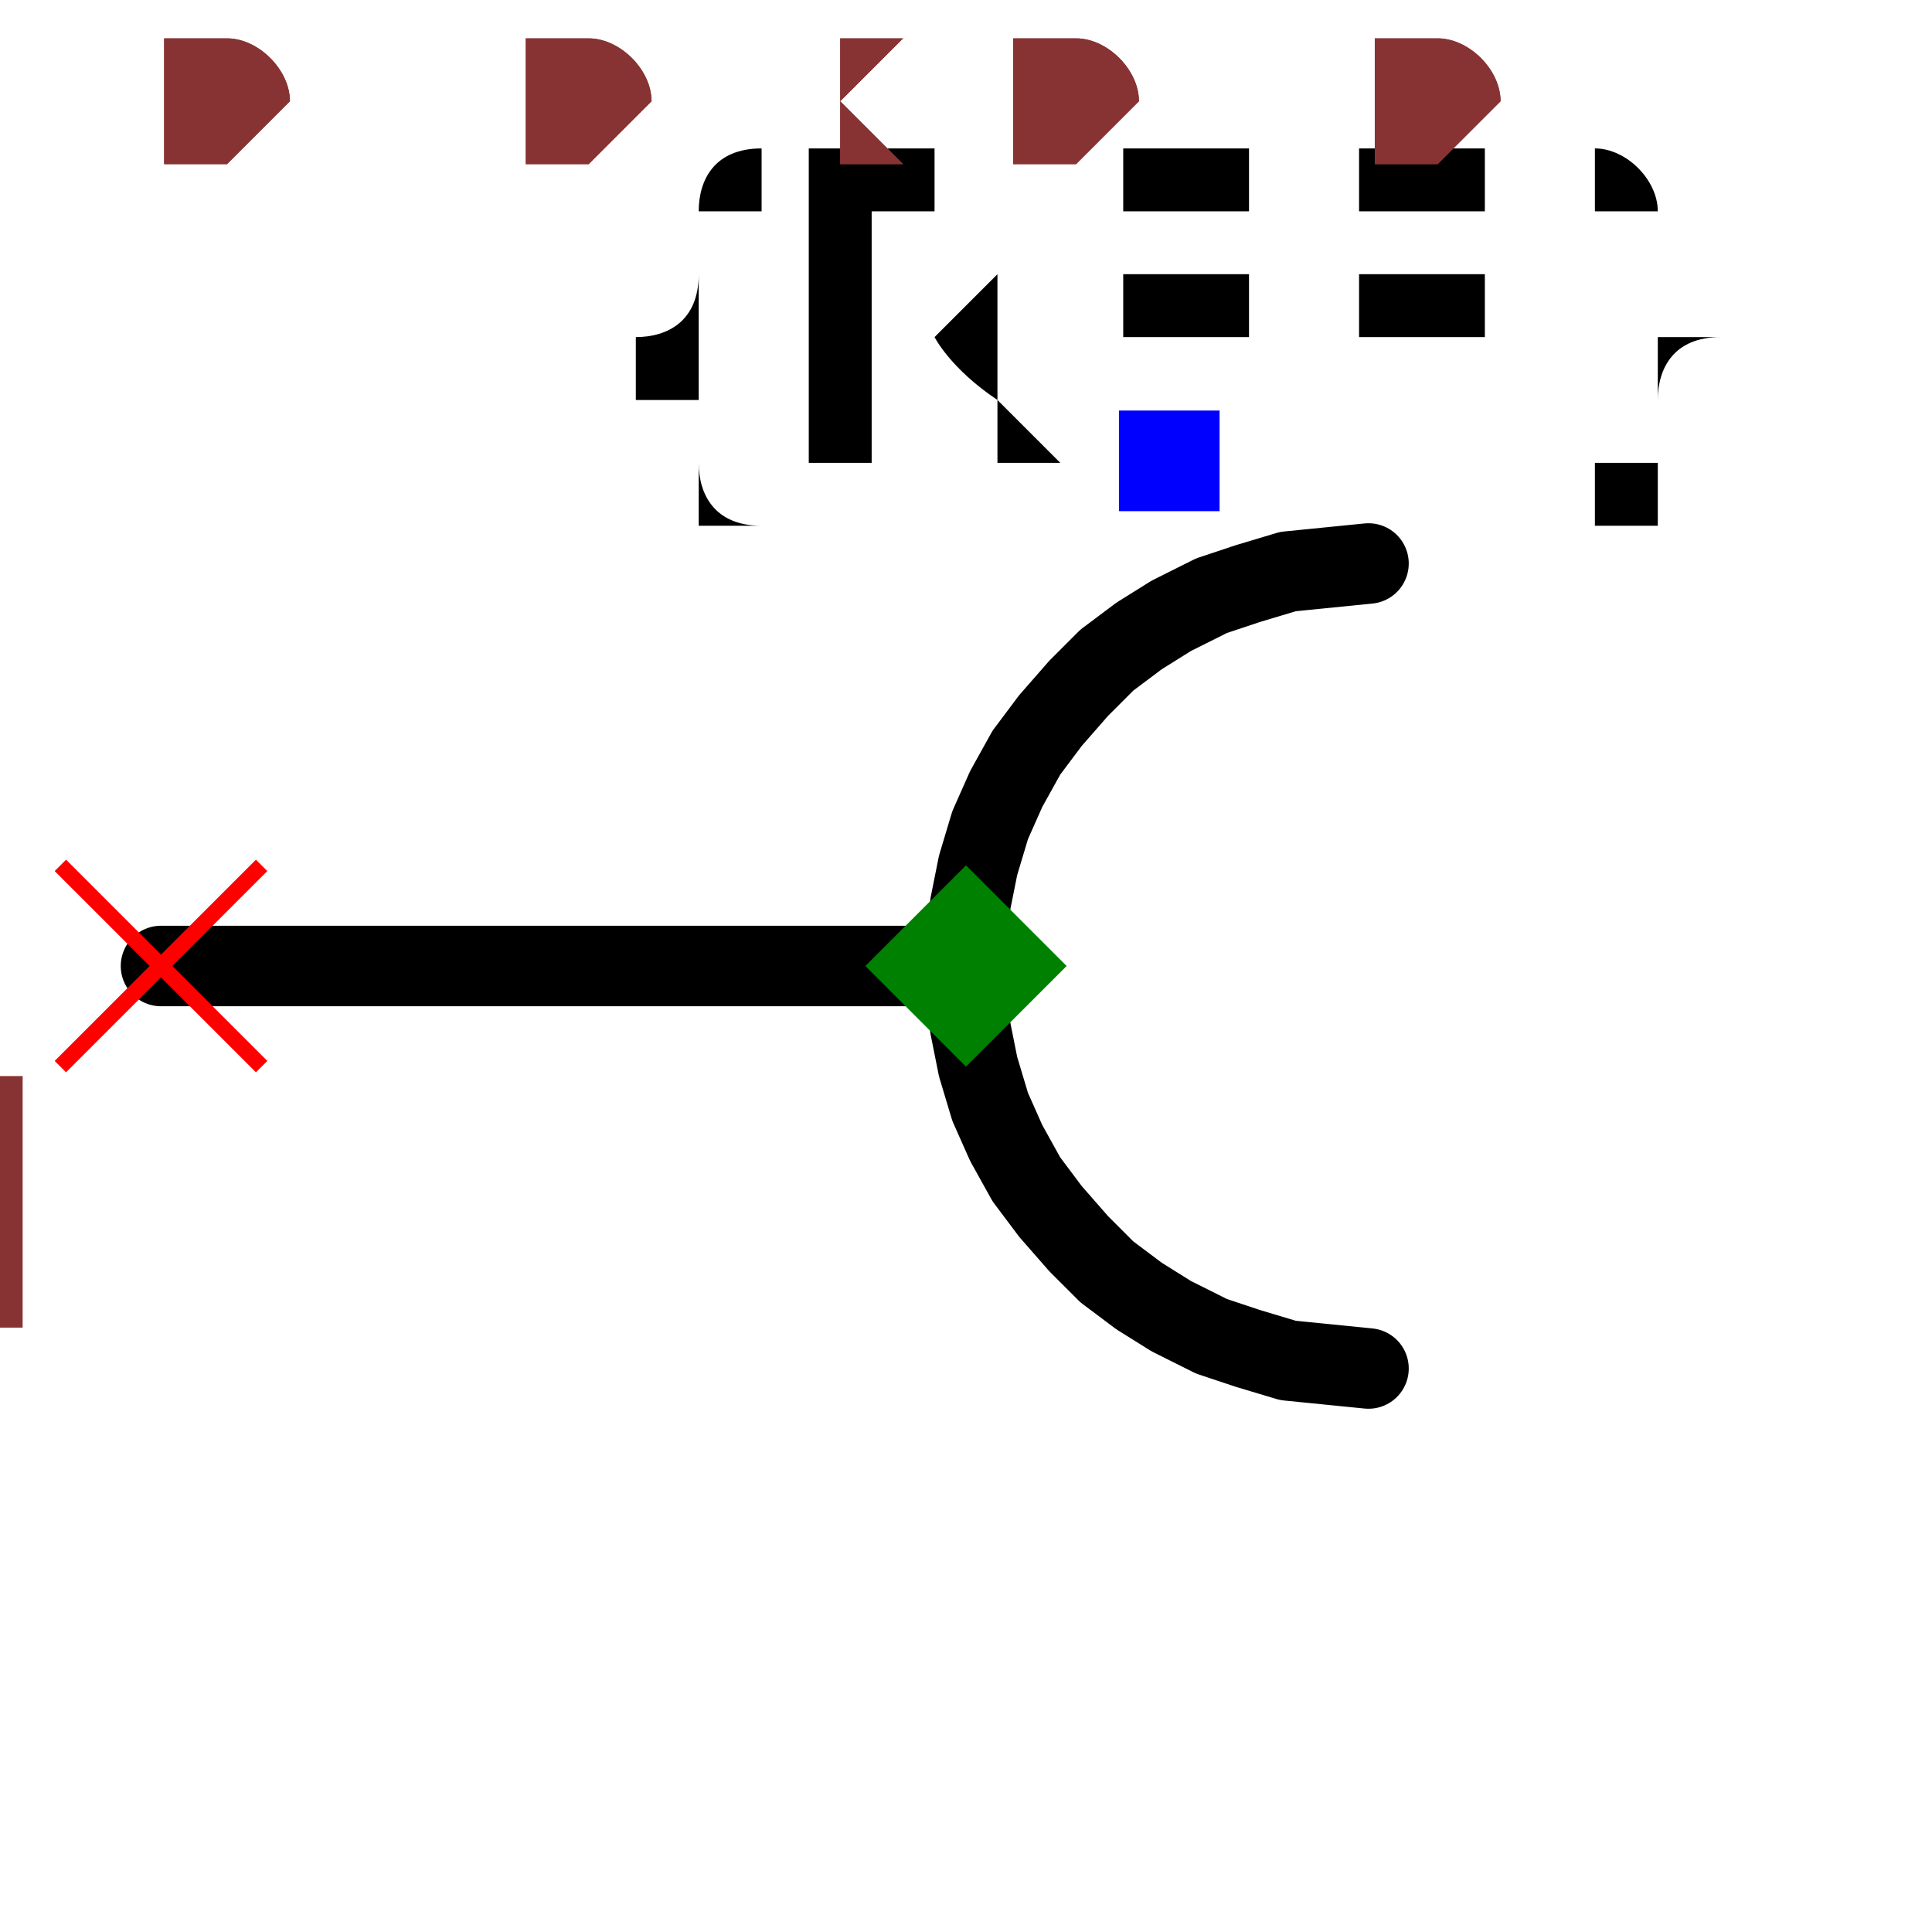
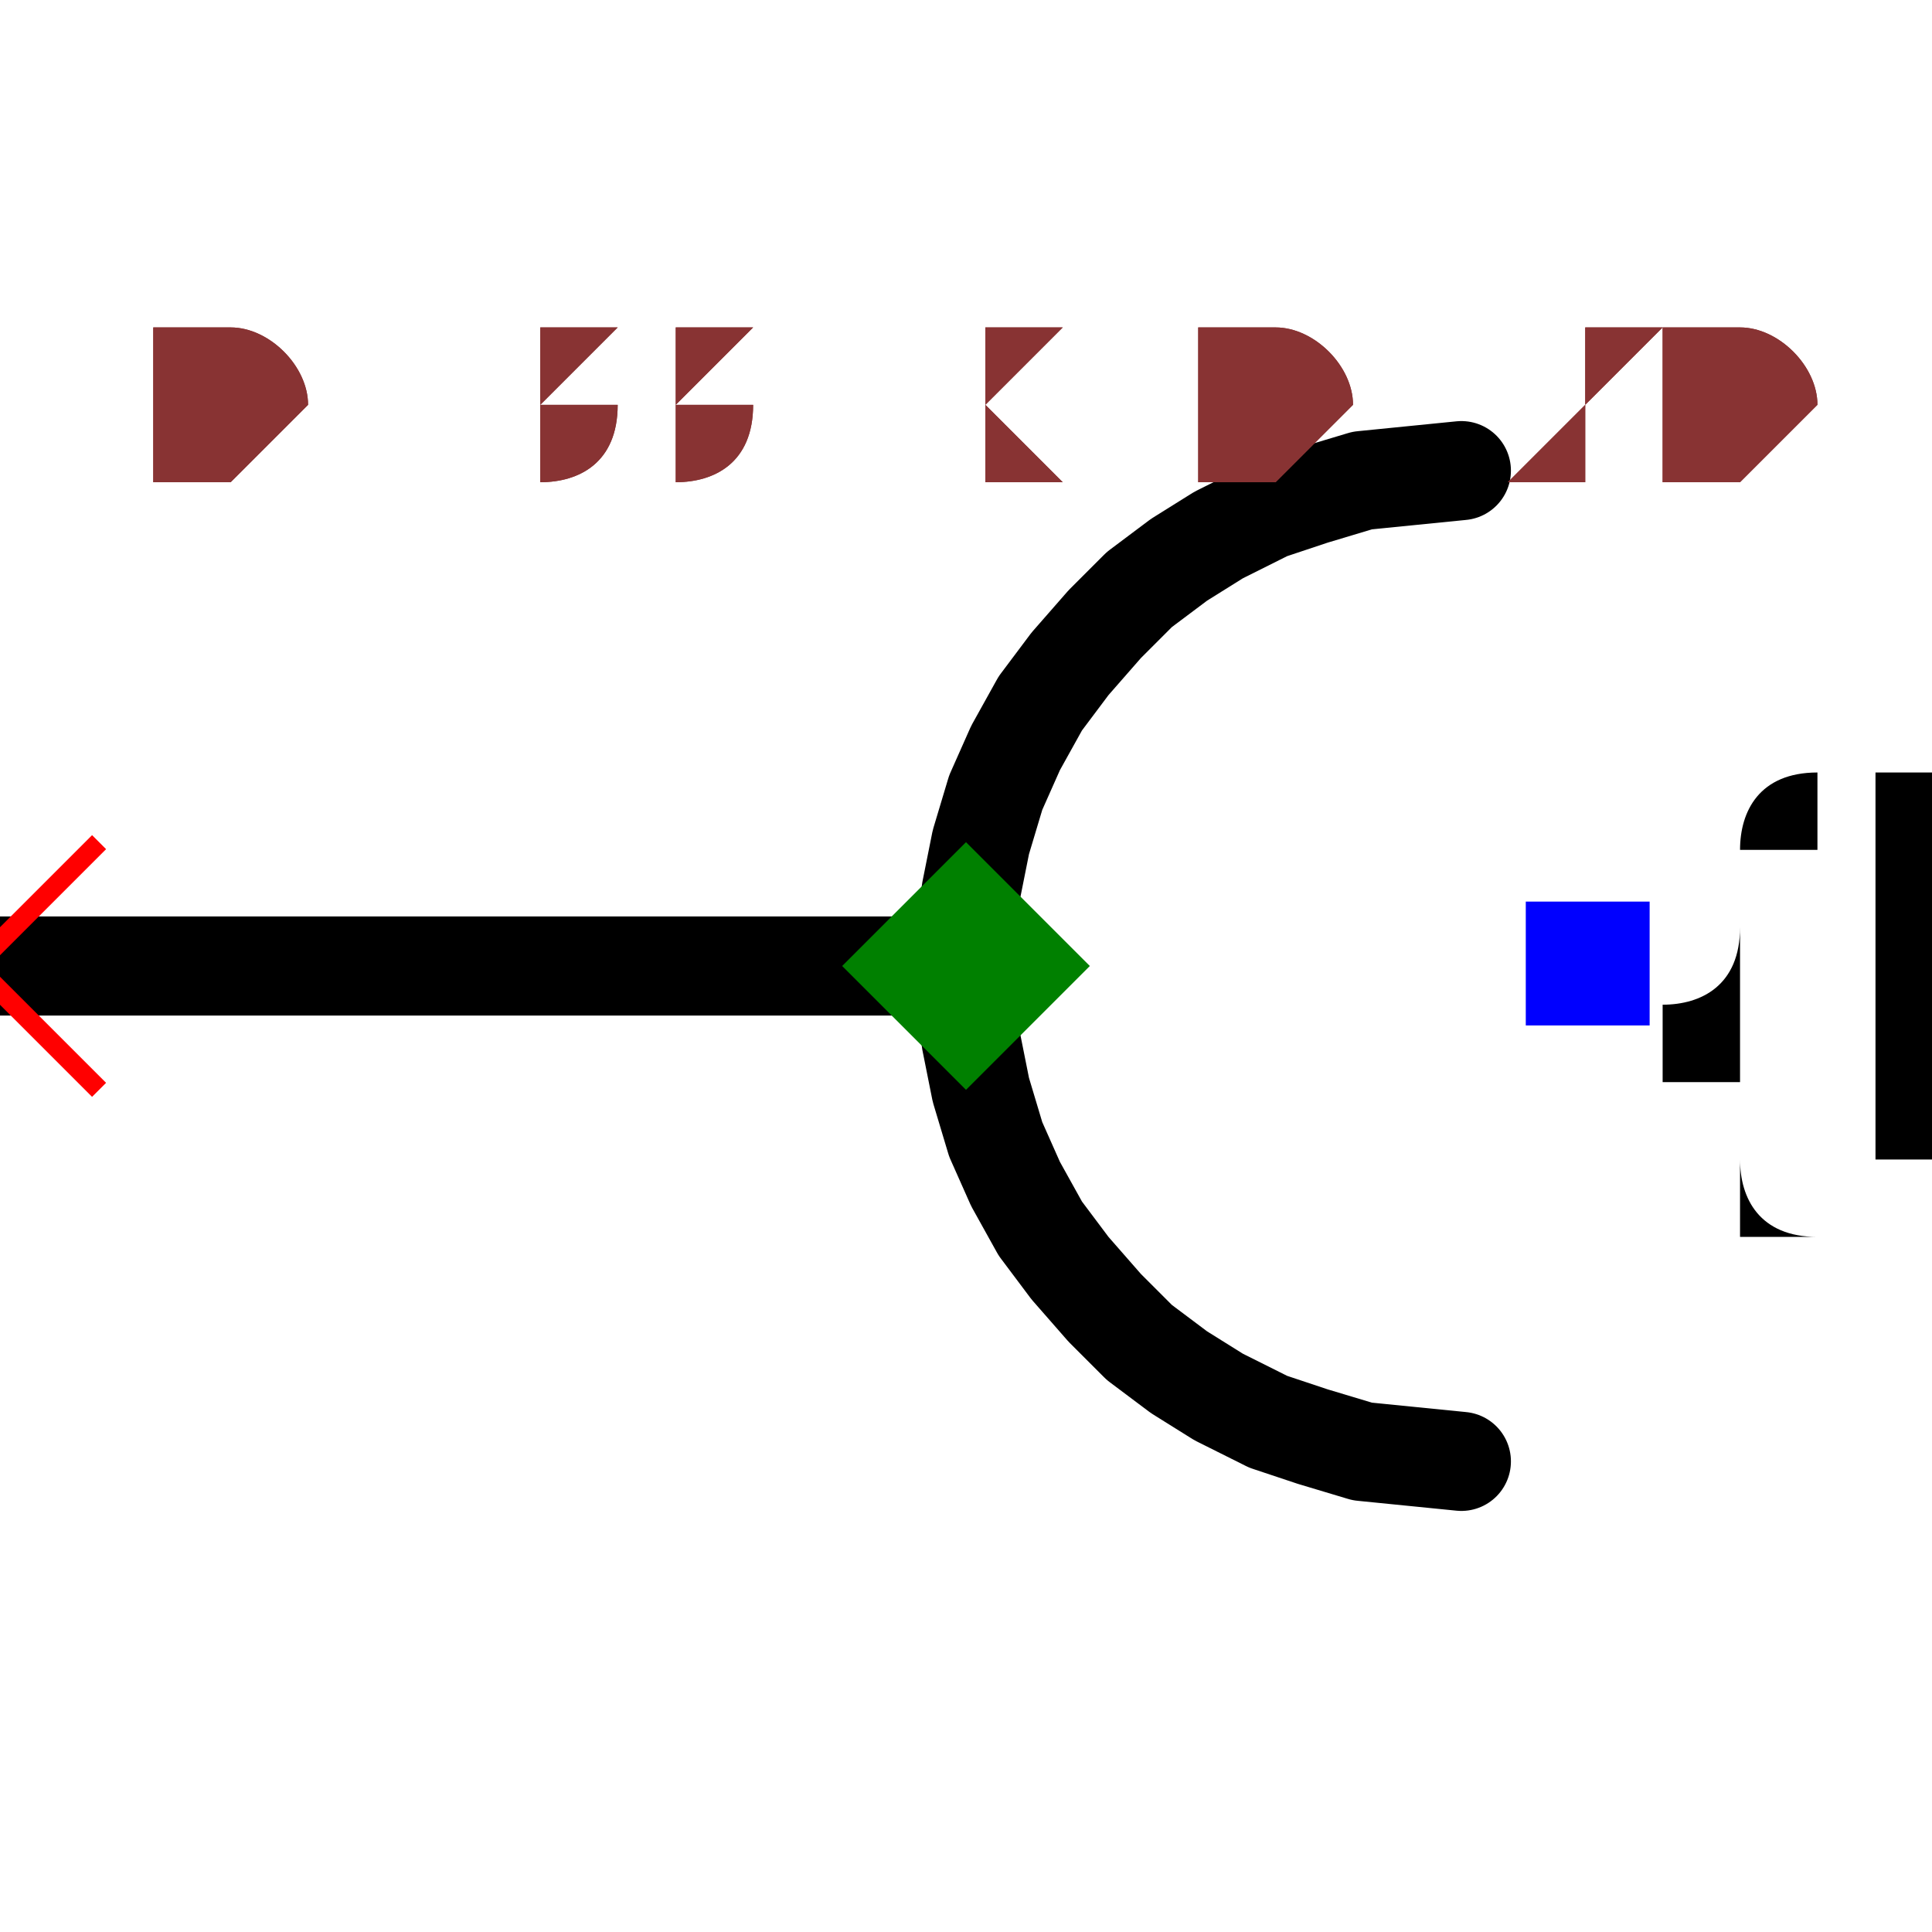
- <svg xmlns="http://www.w3.org/2000/svg" width="150" height="150" viewBox="-0.24 -0.24 0.48 0.48">
+ <svg xmlns="http://www.w3.org/2000/svg" width="150" height="150" viewBox="-0.195 -0.12 0.39 0.24">
  <path d="M-0.2,0 L0,0" fill="none" stroke="black" stroke-width="0.02" stroke-linecap="round" stroke-linejoin="round" />
  <path d="M0.1,-0.1 L0.09,-0.099 L0.08,-0.098 L0.07,-0.095 L0.061,-0.092 L0.051,-0.087 L0.043,-0.082 L0.035,-0.076 L0.028,-0.069 L0.021,-0.061 L0.015,-0.053 L0.01,-0.044 L0.006,-0.035 L0.003,-0.025 L0.001,-0.015 L0,-0.005 L0,0.005 L0.001,0.015 L0.003,0.025 L0.006,0.035 L0.01,0.044 L0.015,0.053 L0.021,0.061 L0.028,0.069 L0.035,0.076 L0.043,0.082 L0.051,0.087 L0.061,0.092 L0.07,0.095 L0.08,0.098 L0.09,0.099 L0.1,0.1" fill="none" stroke="black" stroke-width="0.02" stroke-linecap="round" stroke-linejoin="round" />
-   <path d="M-0.2,0.2 L0.2,-0.2" fill="none" stroke="none" stroke-width="0.02" stroke-linecap="round" stroke-linejoin="round" />
-   <text x="0.05" y="-0.125" dx="0" dy="0" text-anchor="middle" style="font: 0.1px monospace; fill: black">{REF}</text>
-   <rect x="0.038" y="-0.138" width="0.025" height="0.025" fill="blue" />
+   <text x="0.125" y="0" dx="0" dy="0.038" text-anchor="start" style="font: 0.1px monospace; fill: black">{REF}</text>
+   <rect x="0.113" y="-0.013" width="0.025" height="0.025" fill="blue" />
  <line x1="-0.225" y1="-0.025" x2="-0.175" y2="0.025" stroke="red" stroke-width="0.004" />
  <line x1="-0.225" y1="0.025" x2="-0.175" y2="-0.025" stroke="red" stroke-width="0.004" />
  <text x="-0.24" y="0.09" text-anchor="middle" style="font: 0.08px monospace; fill: #833;">1</text>
  <path d="M 0 -0.025 L 0.025 0 L 0 0.025 L -0.025 0 Z" fill="green" />
-   <text x="-0.2" y="-0.2" style="font: 0.05px monospace; fill: #833;">0.40 x 0.40</text>
-   <text x="-0.2" y="-0.2" style="font: 0.05px monospace; fill: #833;">0.40 x 0.40</text>
+   <text x="-0.163" y="-0.1" style="font: 0.05px monospace; fill: #833;">0.33 x 0.20</text>
+   <text x="-0.163" y="-0.1" style="font: 0.05px monospace; fill: #833;">0.33 x 0.20</text>
</svg>
